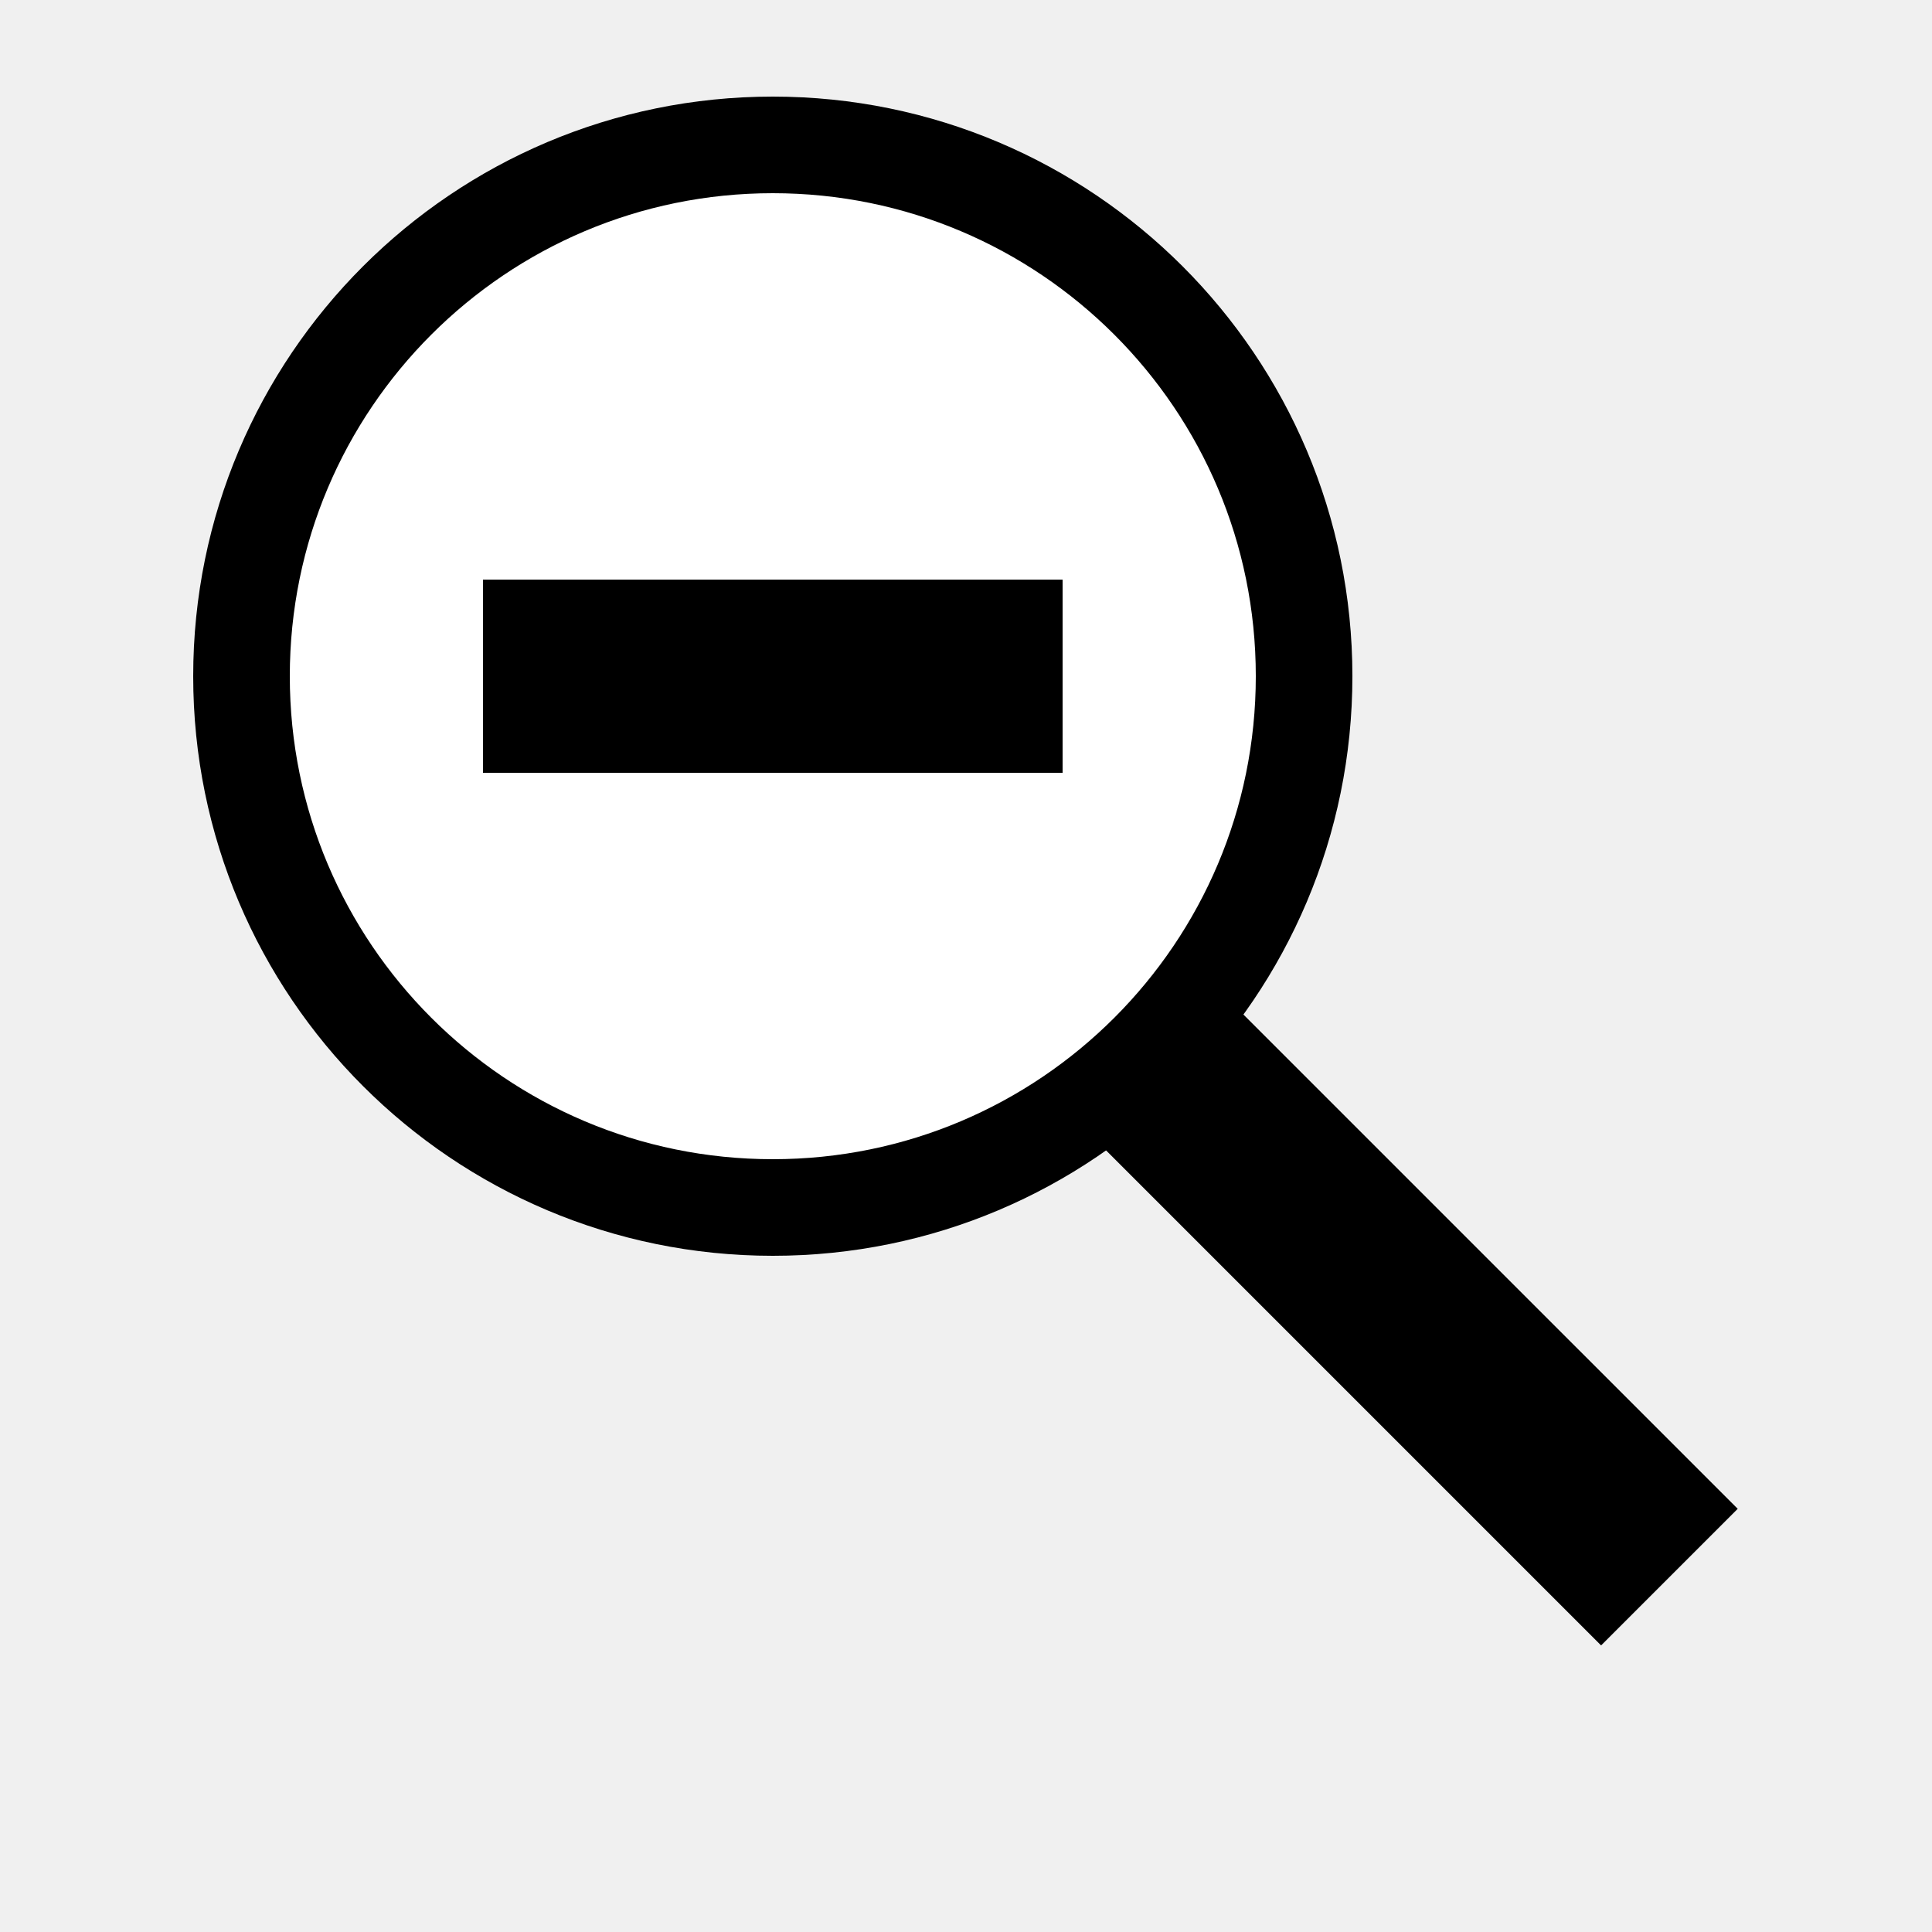
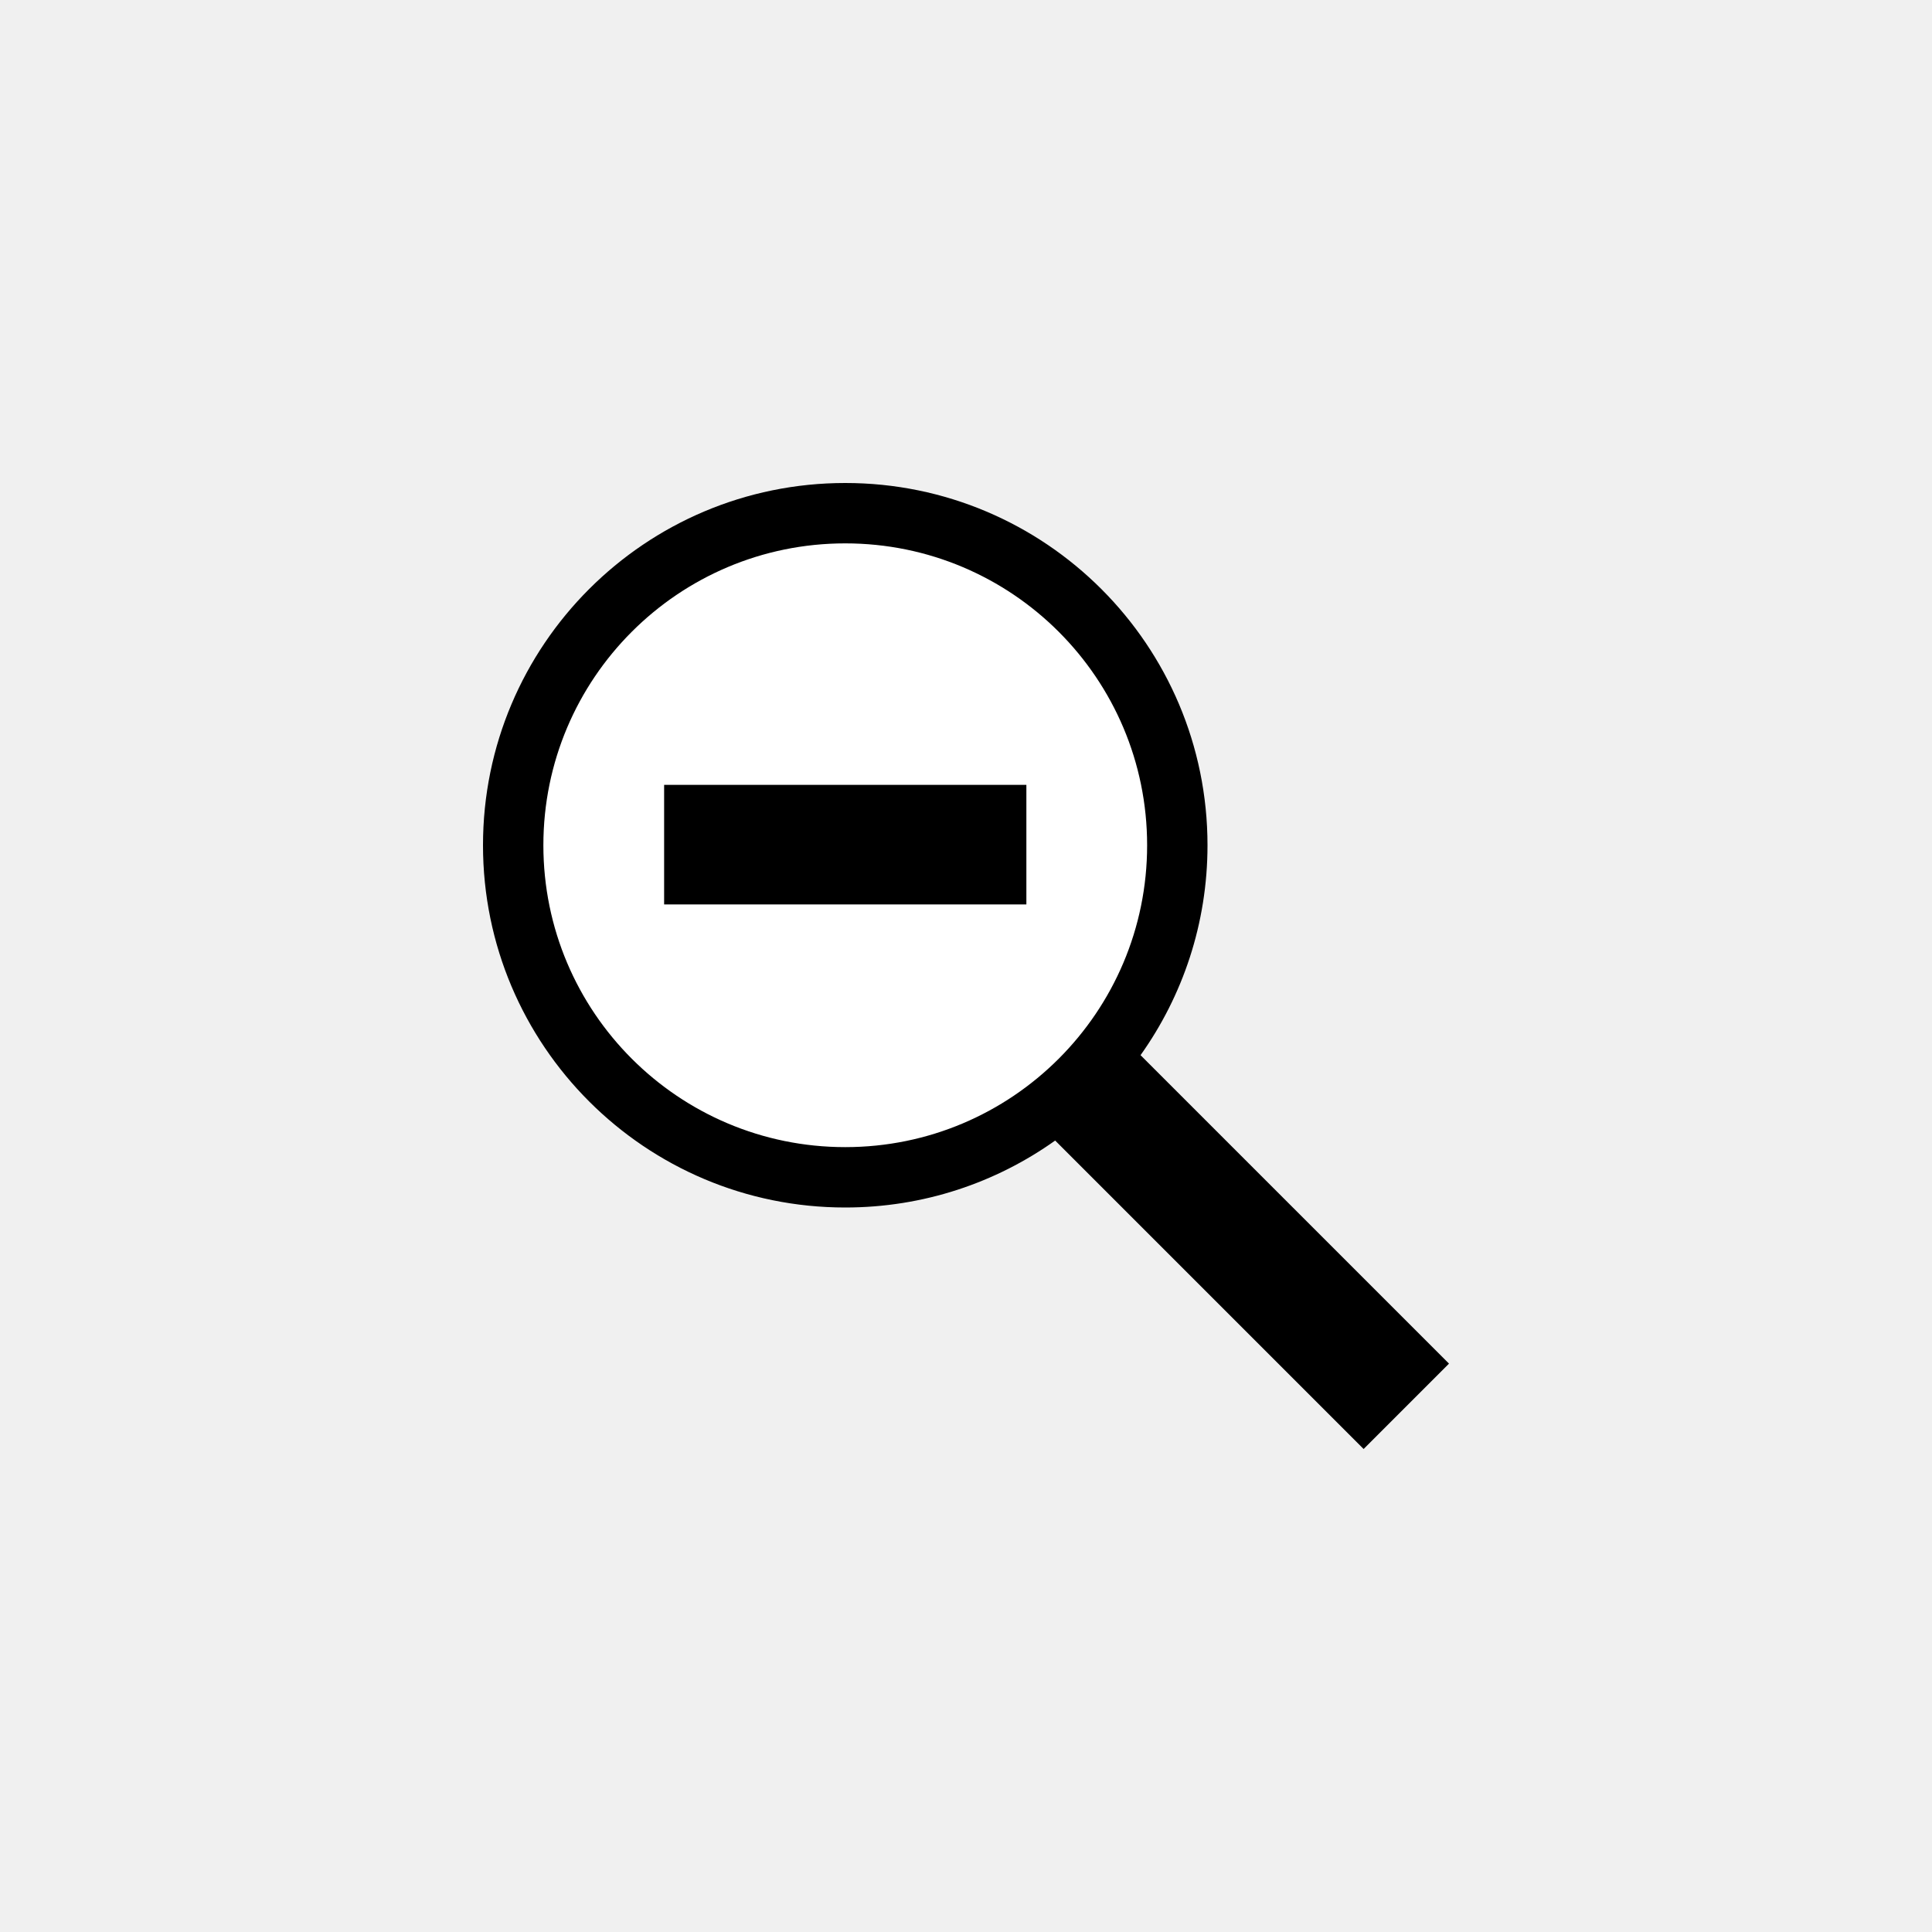
- <svg xmlns="http://www.w3.org/2000/svg" xmlns:xlink="http://www.w3.org/1999/xlink" version="1.1" id="Layer_1" x="0px" y="0px" viewBox="0 0 20 20" enable-background="new 0 0 20 20" xml:space="preserve">
-   <g>
-     <defs>
-       <rect id="SVGID_1_" width="20" height="20" />
-     </defs>
-     <clipPath id="SVGID_2_">
-       <use xlink:href="#SVGID_1_" overflow="visible" />
-     </clipPath>
-     <path clip-path="url(#SVGID_2_)" fill="#FFFFFF" d="M13.5,7c0,3-2.5,5.5-5.5,5.5S2.5,10,2.5,7S5,1.5,8,1.5S13.5,4,13.5,7" />
-     <circle clip-path="url(#SVGID_2_)" fill="none" stroke="#000000" cx="8" cy="7" r="5.5" />
-     <rect x="5" y="6" clip-path="url(#SVGID_2_)" width="6" height="2" />
-     <rect x="13.6" y="9.7" transform="matrix(-0.7071 0.7071 -0.7071 -0.7071 34.4642 12.8615)" clip-path="url(#SVGID_2_)" width="2" height="7.7" />
+ <svg xmlns="http://www.w3.org/2000/svg" height="32" viewBox="0 0 32 32" width="32">
+   <g fill="none" fill-rule="evenodd" transform="translate(8 8)">
+     <path d="m11.5 6c0 3.038-2.462 5.5-5.5 5.5s-5.5-2.462-5.5-5.5 2.462-5.5 5.5-5.5 5.5 2.462 5.5 5.5" fill="#fff" />
+     <path d="m16 14.586-1.414 1.414-5.109-5.109c-.981.698-2.181 1.109-3.477 1.109-3.314 0-6-2.686-6-6s2.686-6 6-6 6 2.686 6 6c0 1.296-.411 2.496-1.109 3.477zm-10-13.586c2.762 0 5 2.238 5 5s-2.238 5-5 5-5-2.238-5-5 2.238-5 5-5zm3 4h-6v1.98h6z" fill="#000" />
  </g>
</svg>
